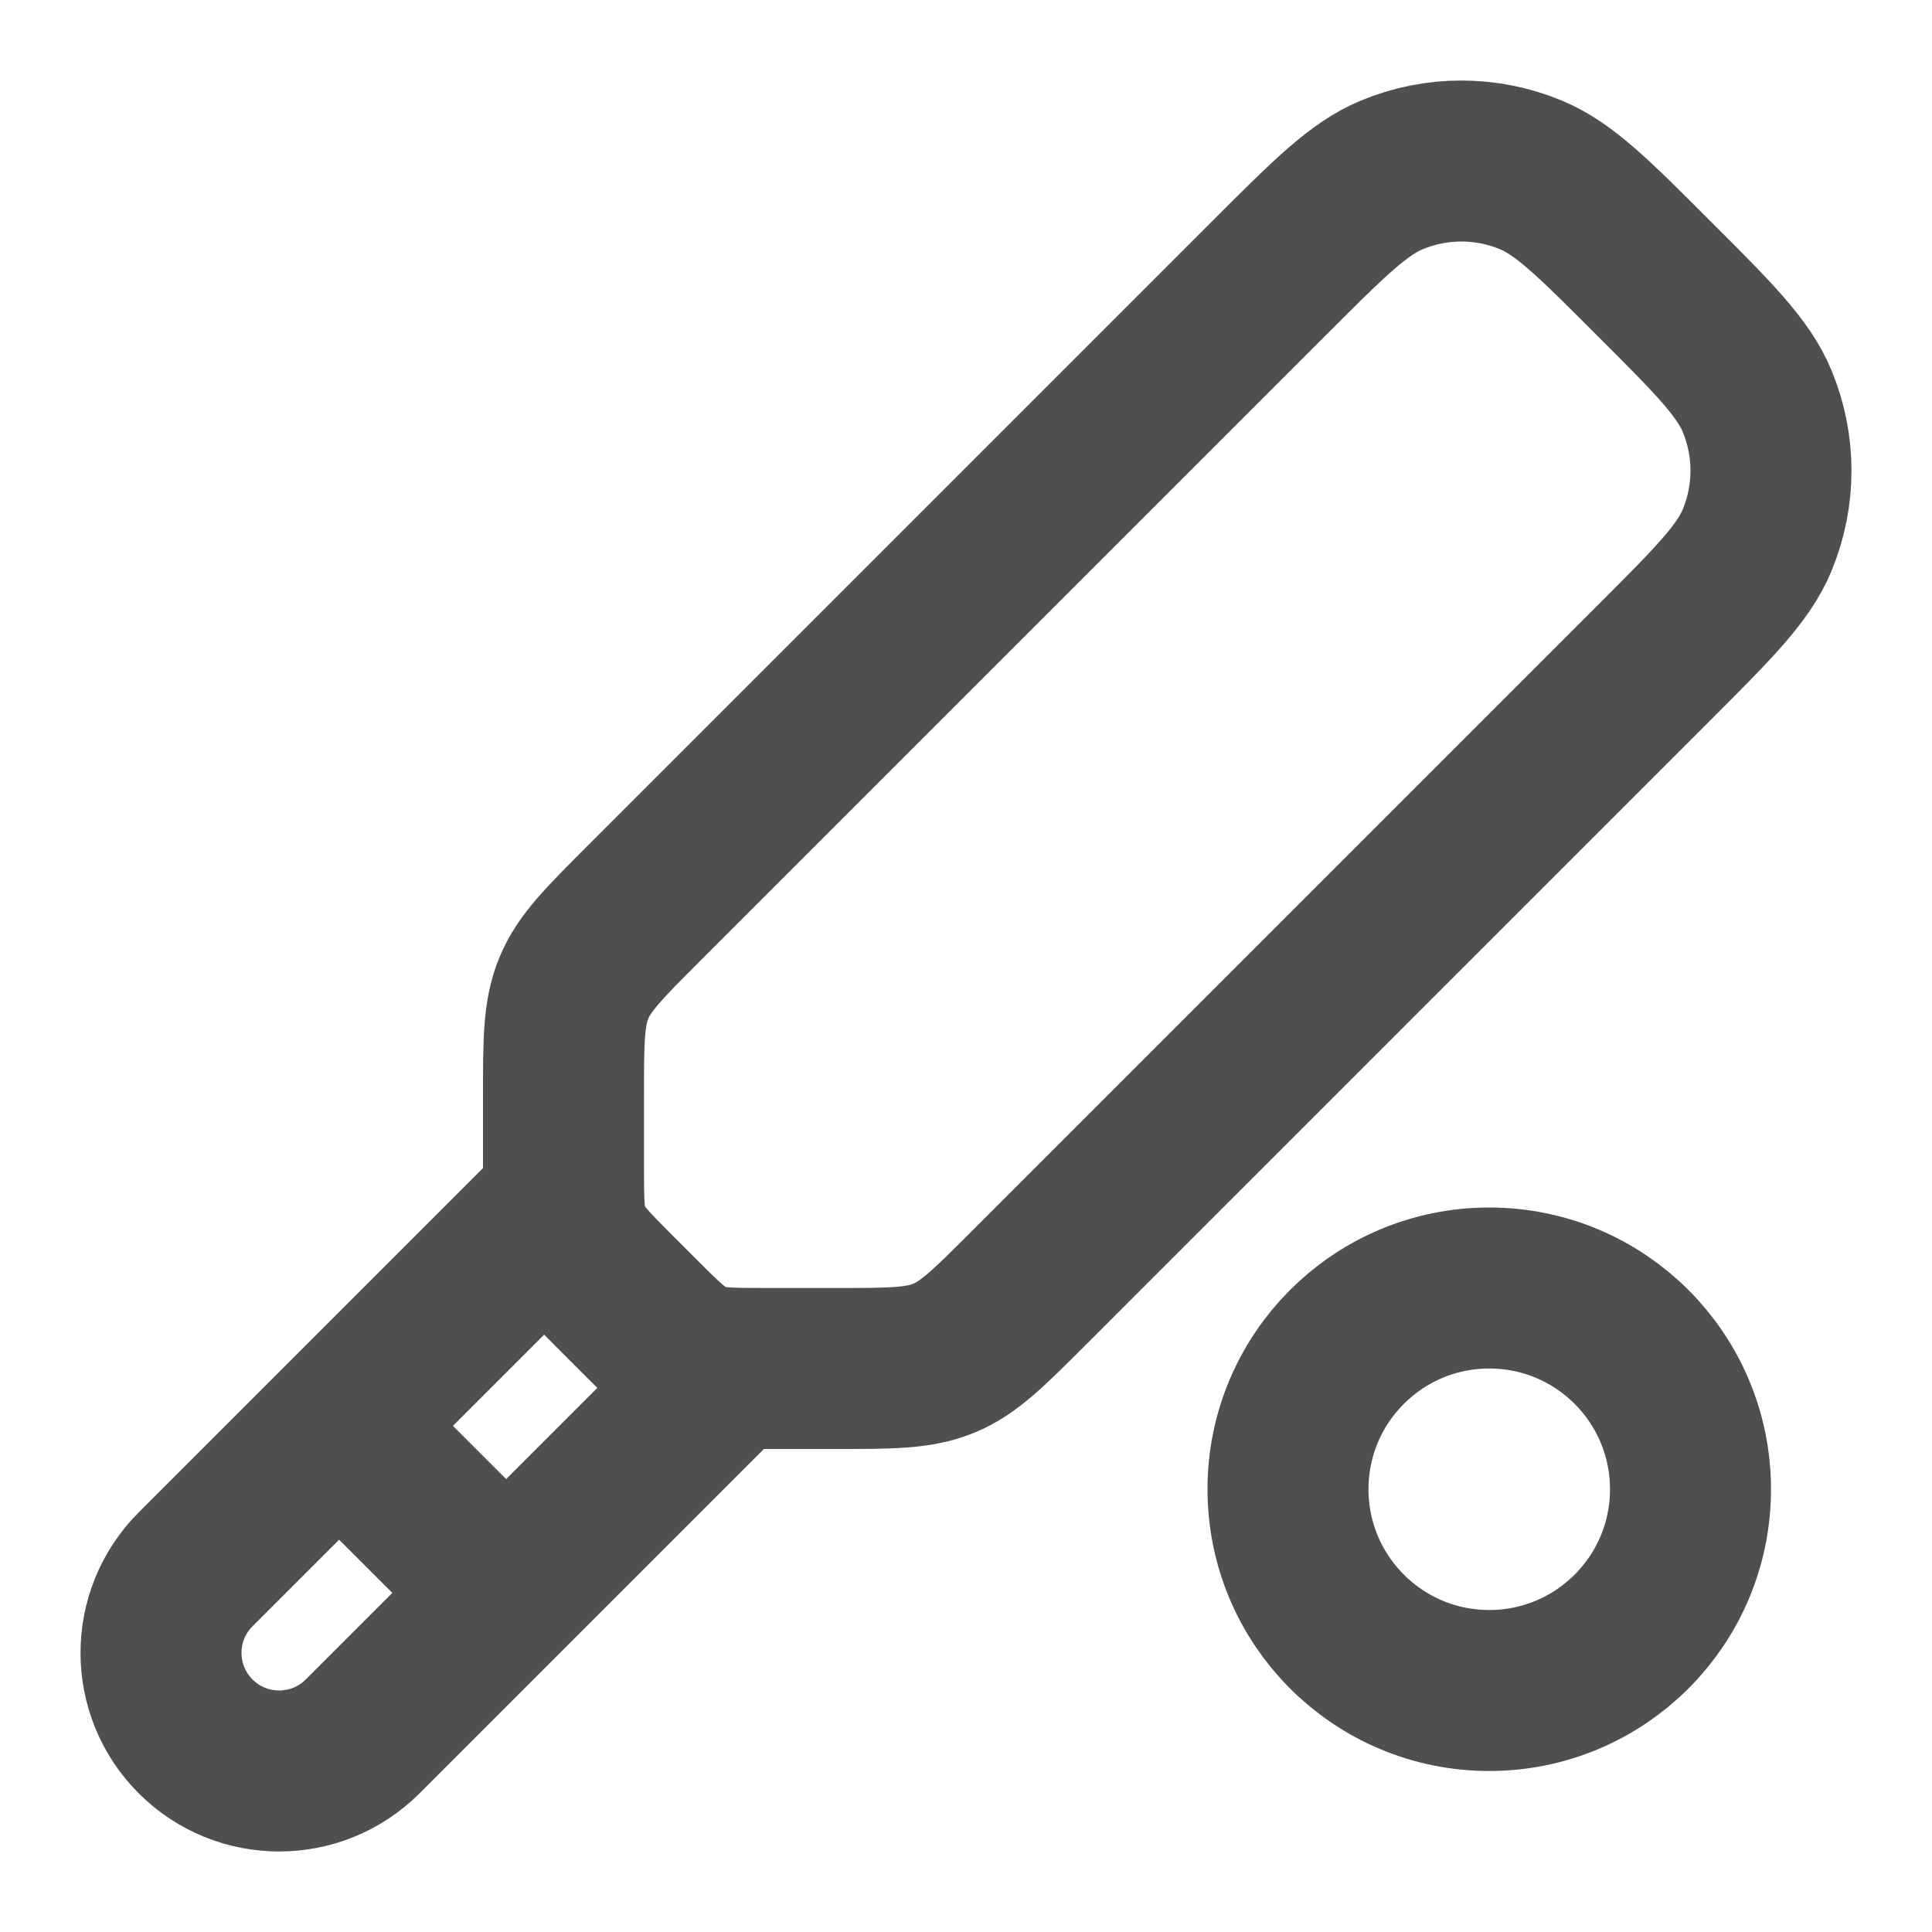
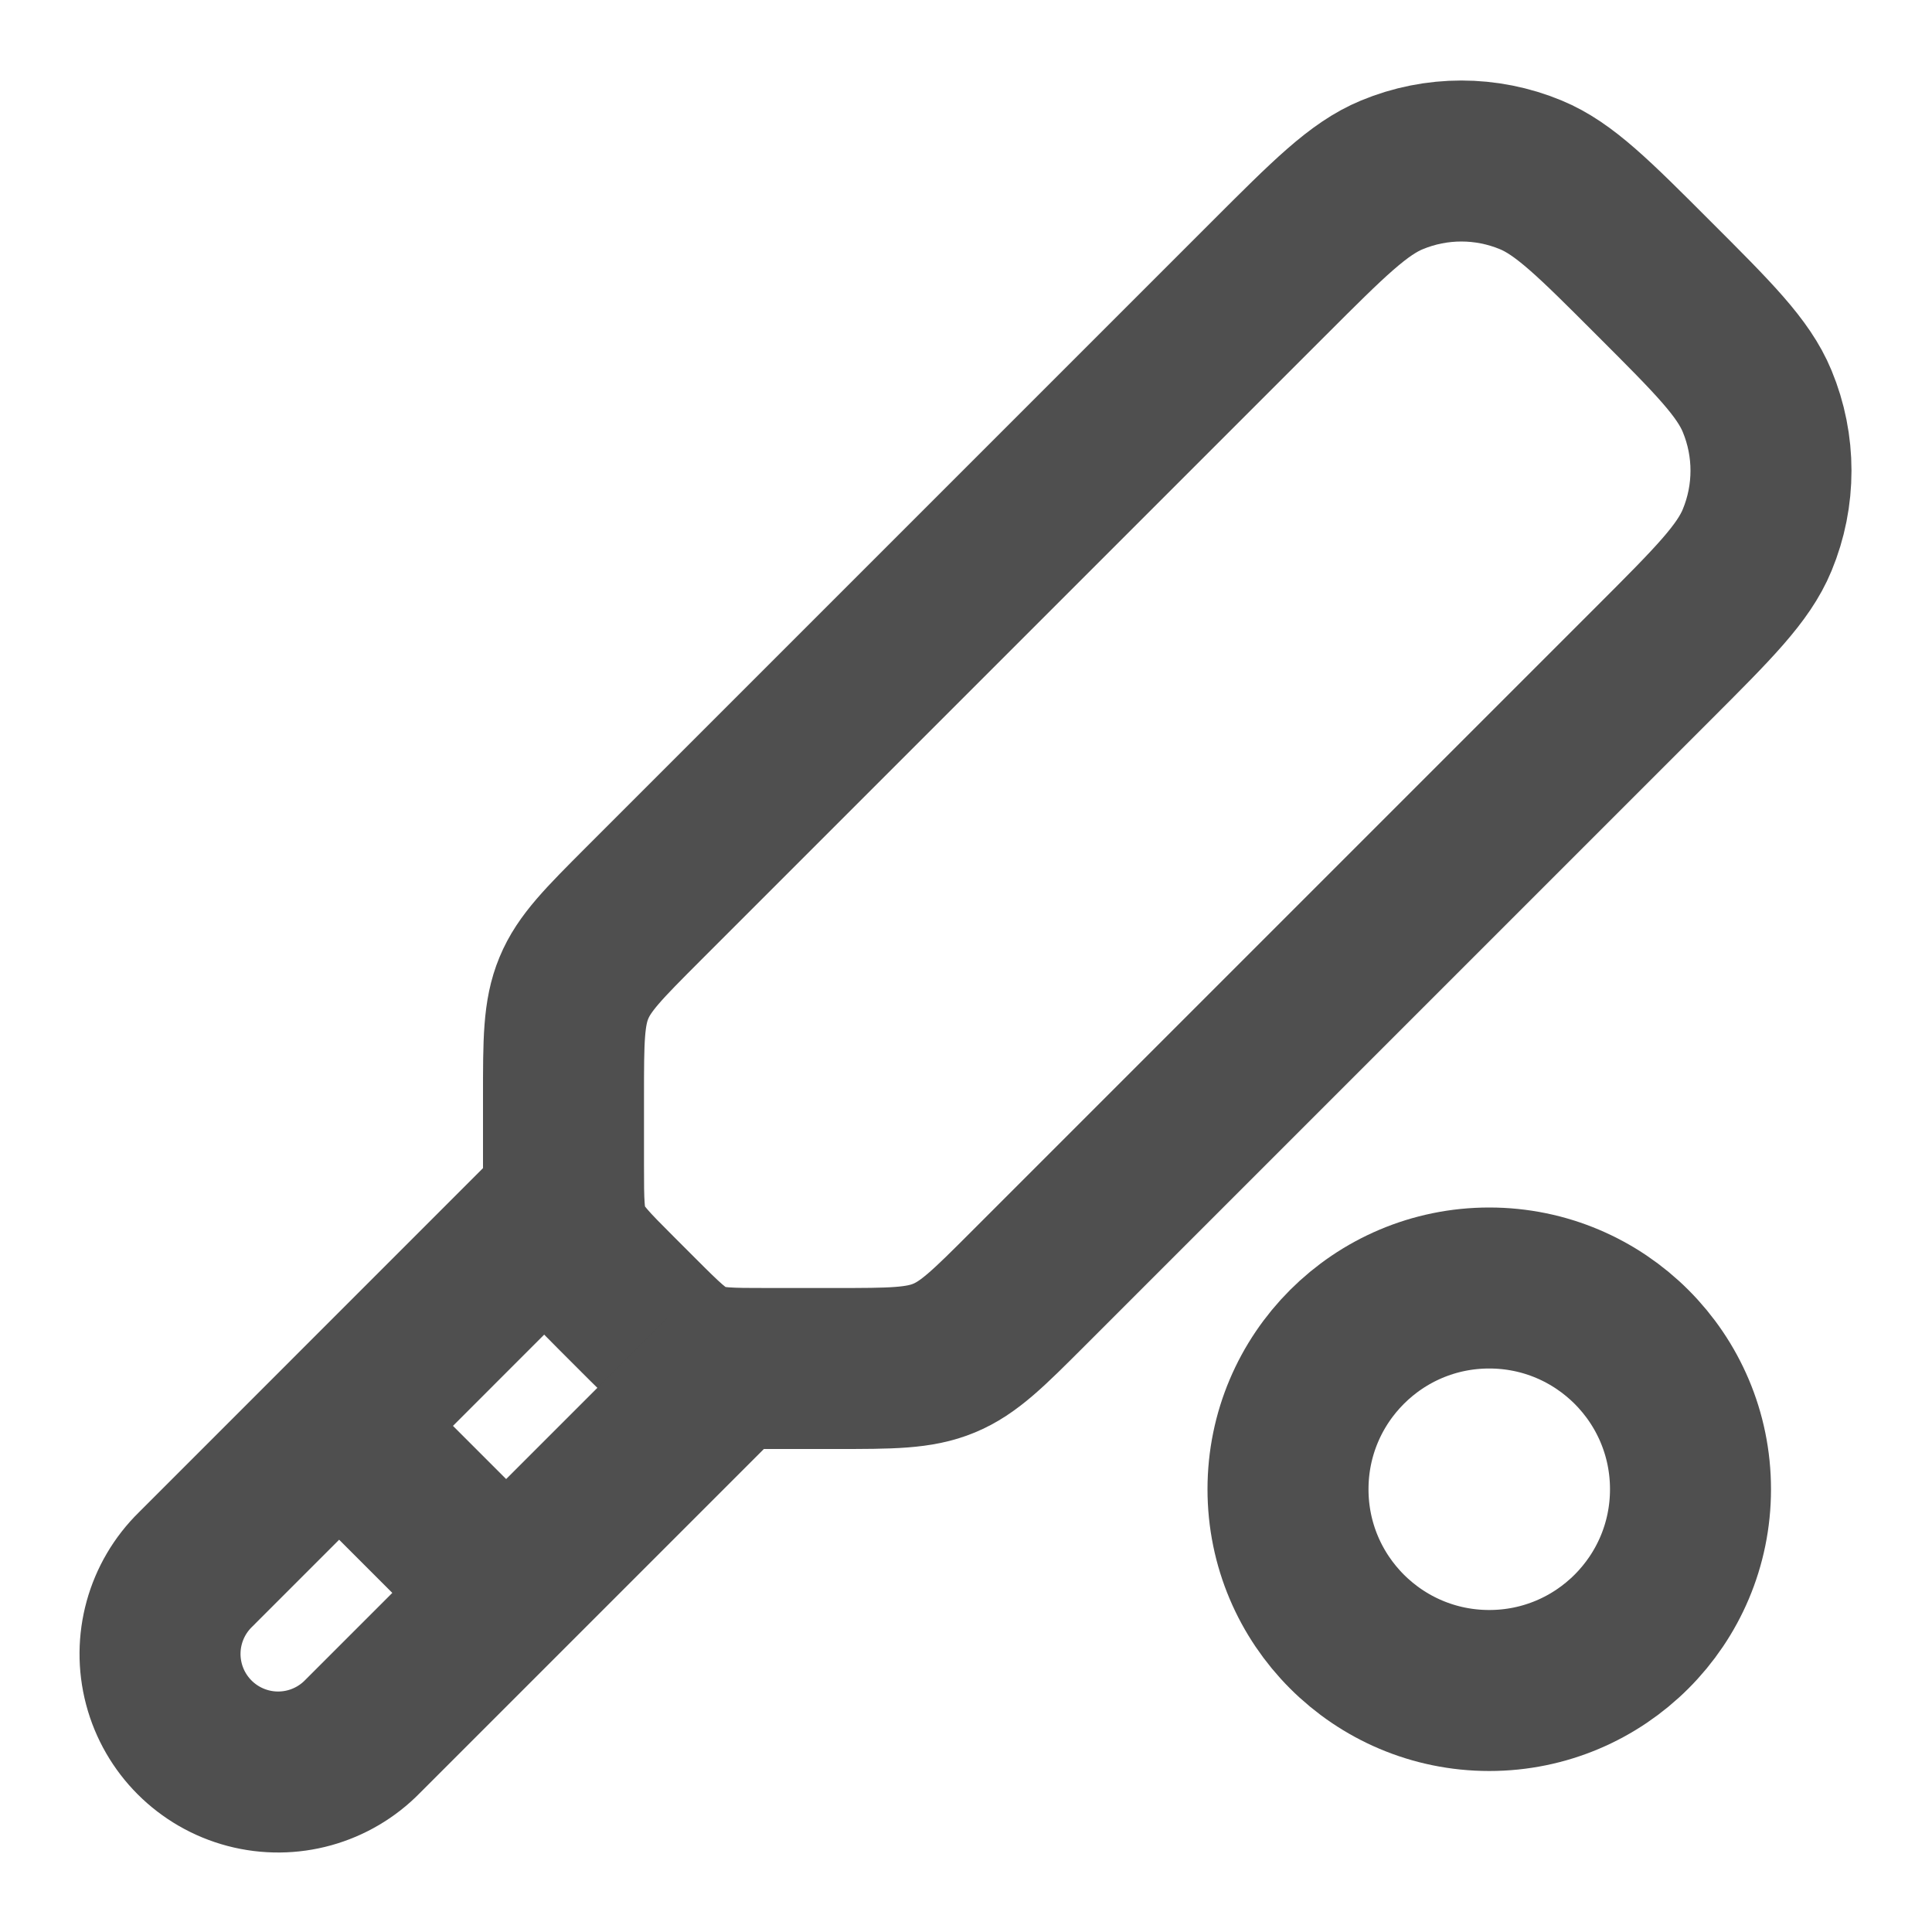
<svg xmlns="http://www.w3.org/2000/svg" viewBox="0 0 24 24" width="24" height="24" color="#4f4f4f" fill="none">
-   <path d="M7 14.473C7 14.934 7 15.164 7.086 15.371C7.172 15.578 7.334 15.741 7.66 16.067L7.933 16.34C8.259 16.666 8.422 16.828 8.629 16.914C8.836 17 9.066 17 9.527 17H10.38C11.071 17 11.416 17 11.727 16.871C12.037 16.743 12.281 16.498 12.77 16.01L20.543 8.237C21.286 7.494 21.657 7.123 21.828 6.709C22.057 6.157 22.057 5.536 21.828 4.984C21.657 4.57 21.286 4.199 20.543 3.457C19.801 2.714 19.43 2.343 19.016 2.172C18.463 1.943 17.843 1.943 17.291 2.172C16.877 2.343 16.506 2.714 15.763 3.457L7.99 11.23C7.502 11.719 7.257 11.963 7.129 12.273C7 12.584 7 12.929 7 13.62V14.473Z" stroke="#4f4f4f" stroke-width="2" />
-   <path d="M6.925 15L2.43 19.495C1.857 20.068 1.857 20.997 2.43 21.57C3.003 22.143 3.932 22.143 4.505 21.57L9 17.075" stroke="#4f4f4f" stroke-width="2" stroke-linejoin="round" />
-   <path d="M6.5 20L4 17.5" stroke="#4f4f4f" stroke-width="2" stroke-linejoin="round" />
+   <path d="M7 14.473c0 .46 0 .691.086.898s.248.37.574.696l.273.273c.326.326.489.488.696.574s.437.086.898.086h.853c.69 0 1.036 0 1.347-.129.31-.128.554-.372 1.043-.861l7.773-7.773c.743-.743 1.114-1.114 1.285-1.528a2.25 2.25 0 0 0 0-1.725c-.171-.414-.542-.785-1.285-1.527-.742-.743-1.113-1.114-1.527-1.285a2.25 2.25 0 0 0-1.725 0c-.414.171-.785.542-1.528 1.285L7.99 11.23c-.488.489-.733.733-.861 1.043C7 12.583 7 12.93 7 13.62z" stroke="#4f4f4f" stroke-width="2" />
+   <path d="M6.925 15 2.43 19.496a1.467 1.467 0 1 0 2.075 2.074L9 17.075M6.5 20 4 17.5" stroke="#4f4f4f" stroke-width="2" stroke-linejoin="round" />
  <circle cx="2.5" cy="2.5" r="2.5" transform="matrix(-1 0 0 1 21 16)" stroke="#4f4f4f" stroke-width="2" stroke-linejoin="round" />
</svg>
